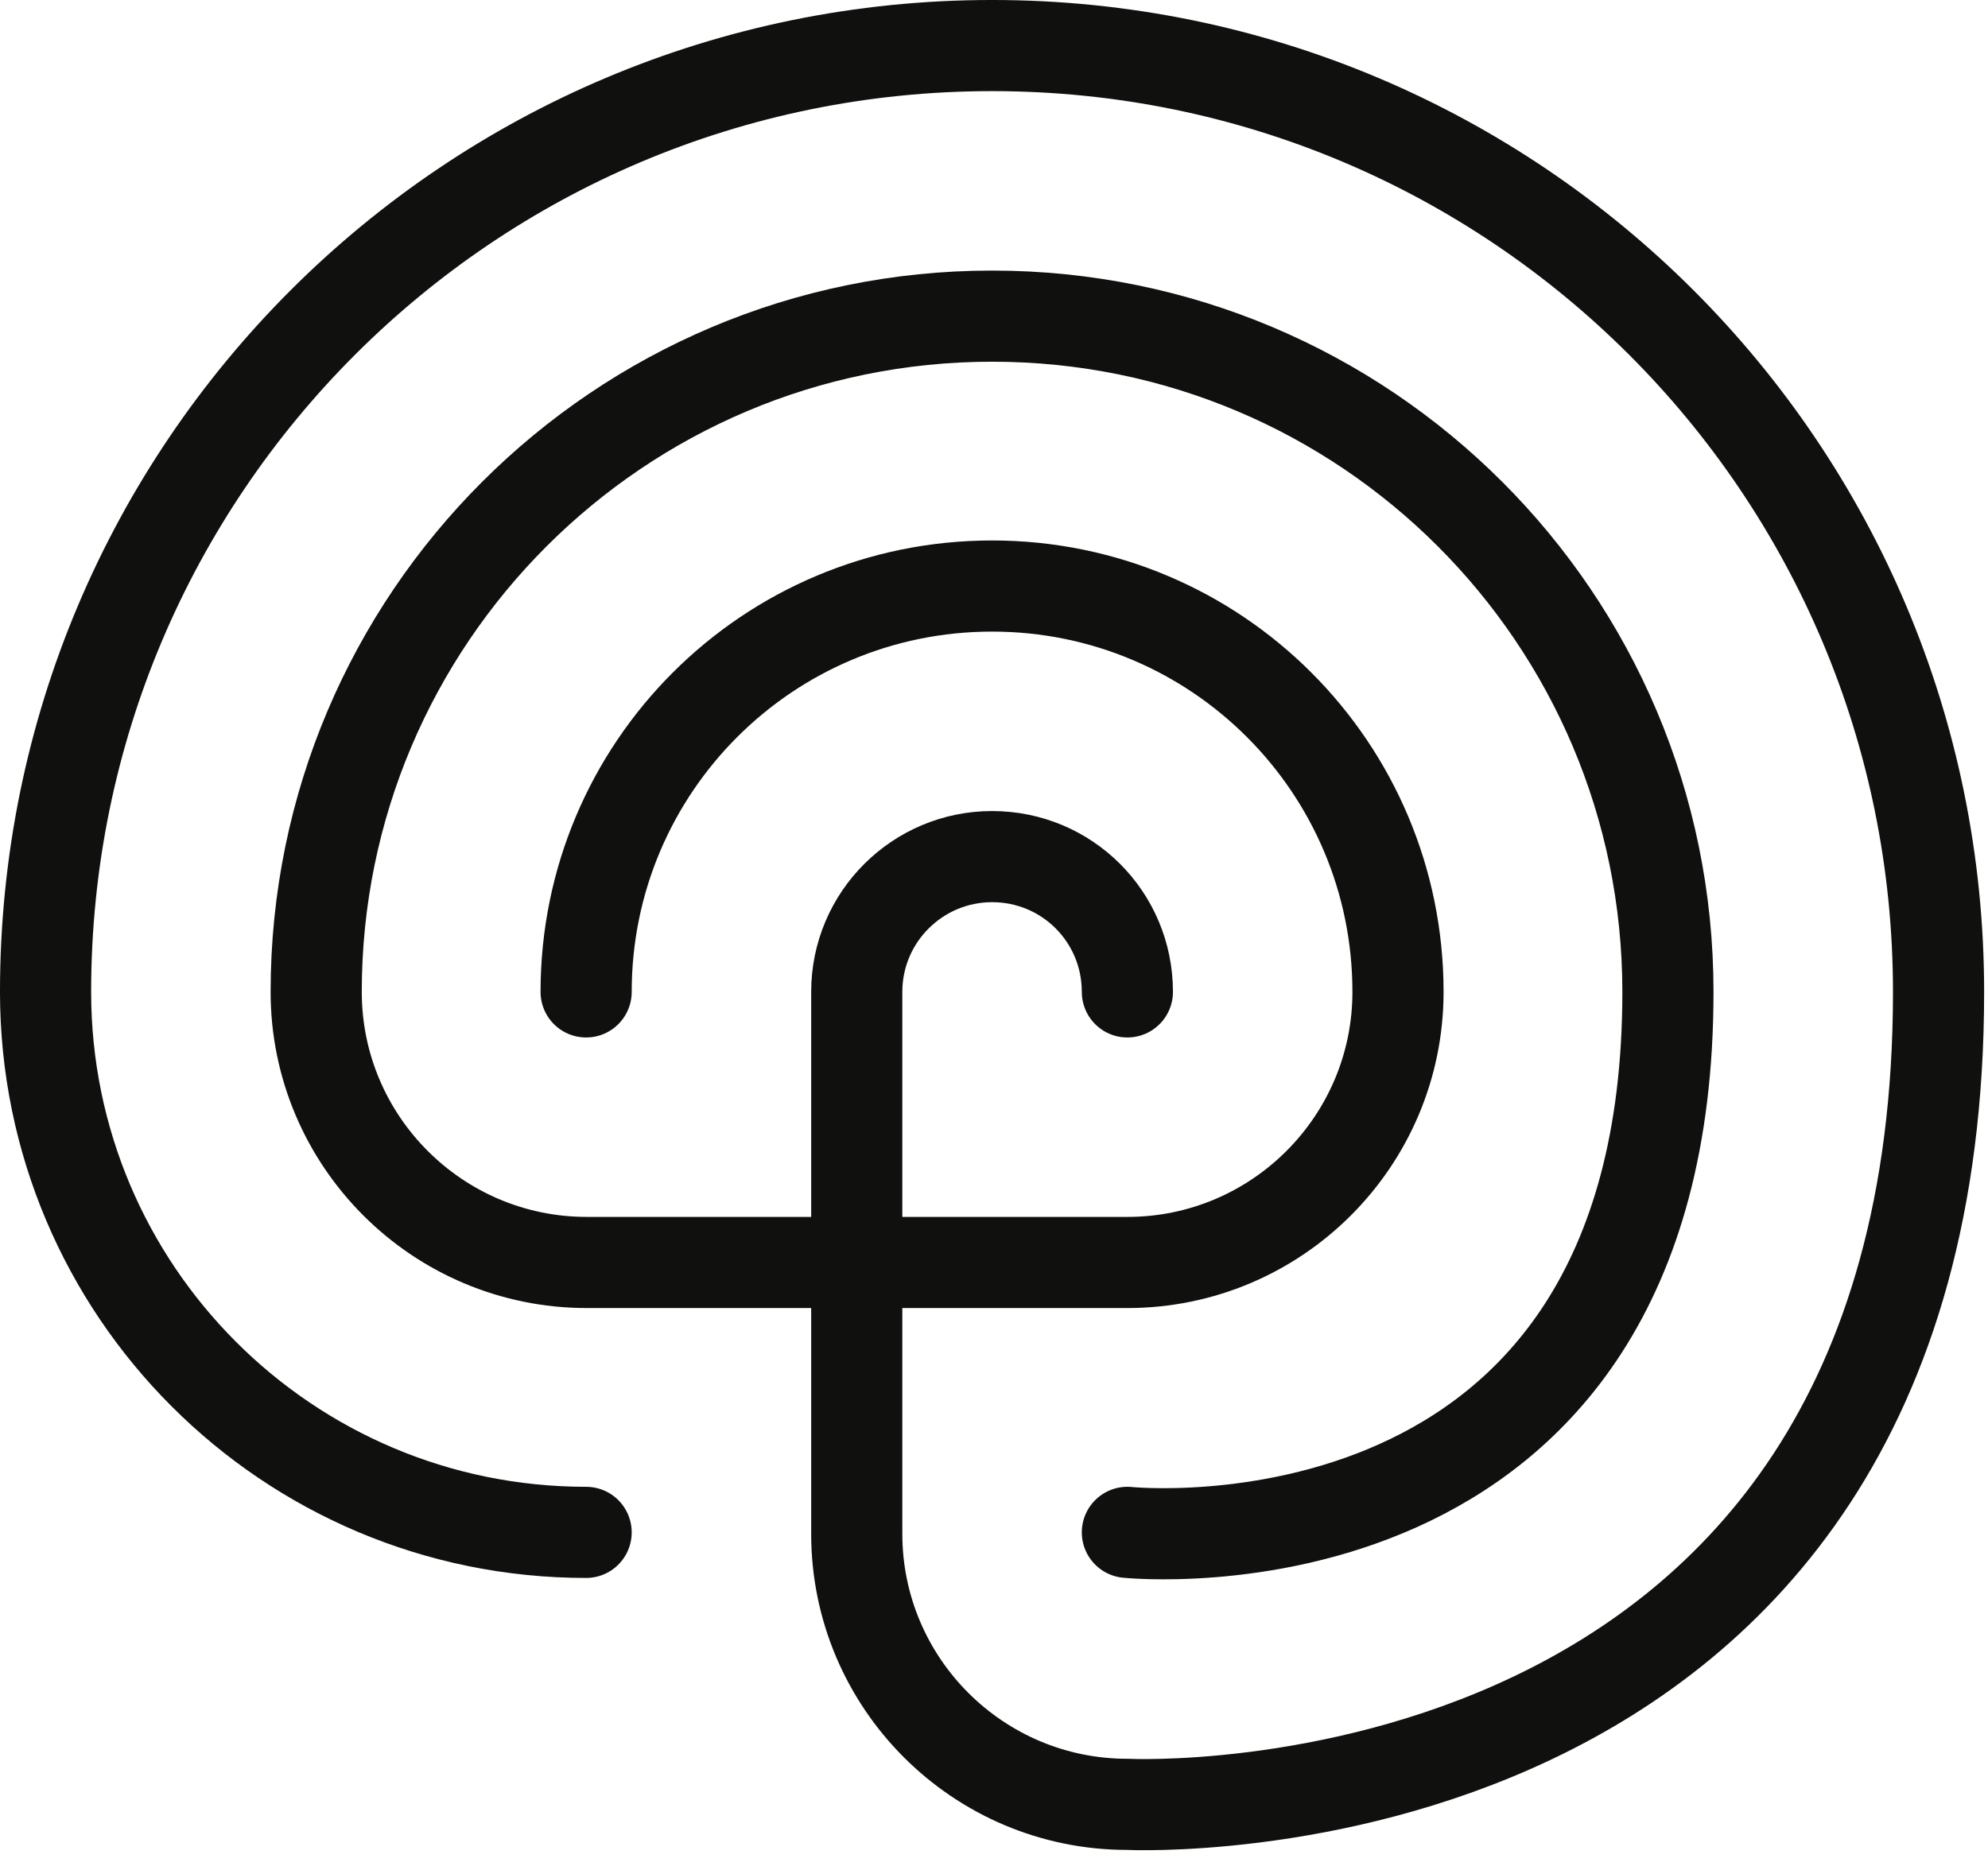
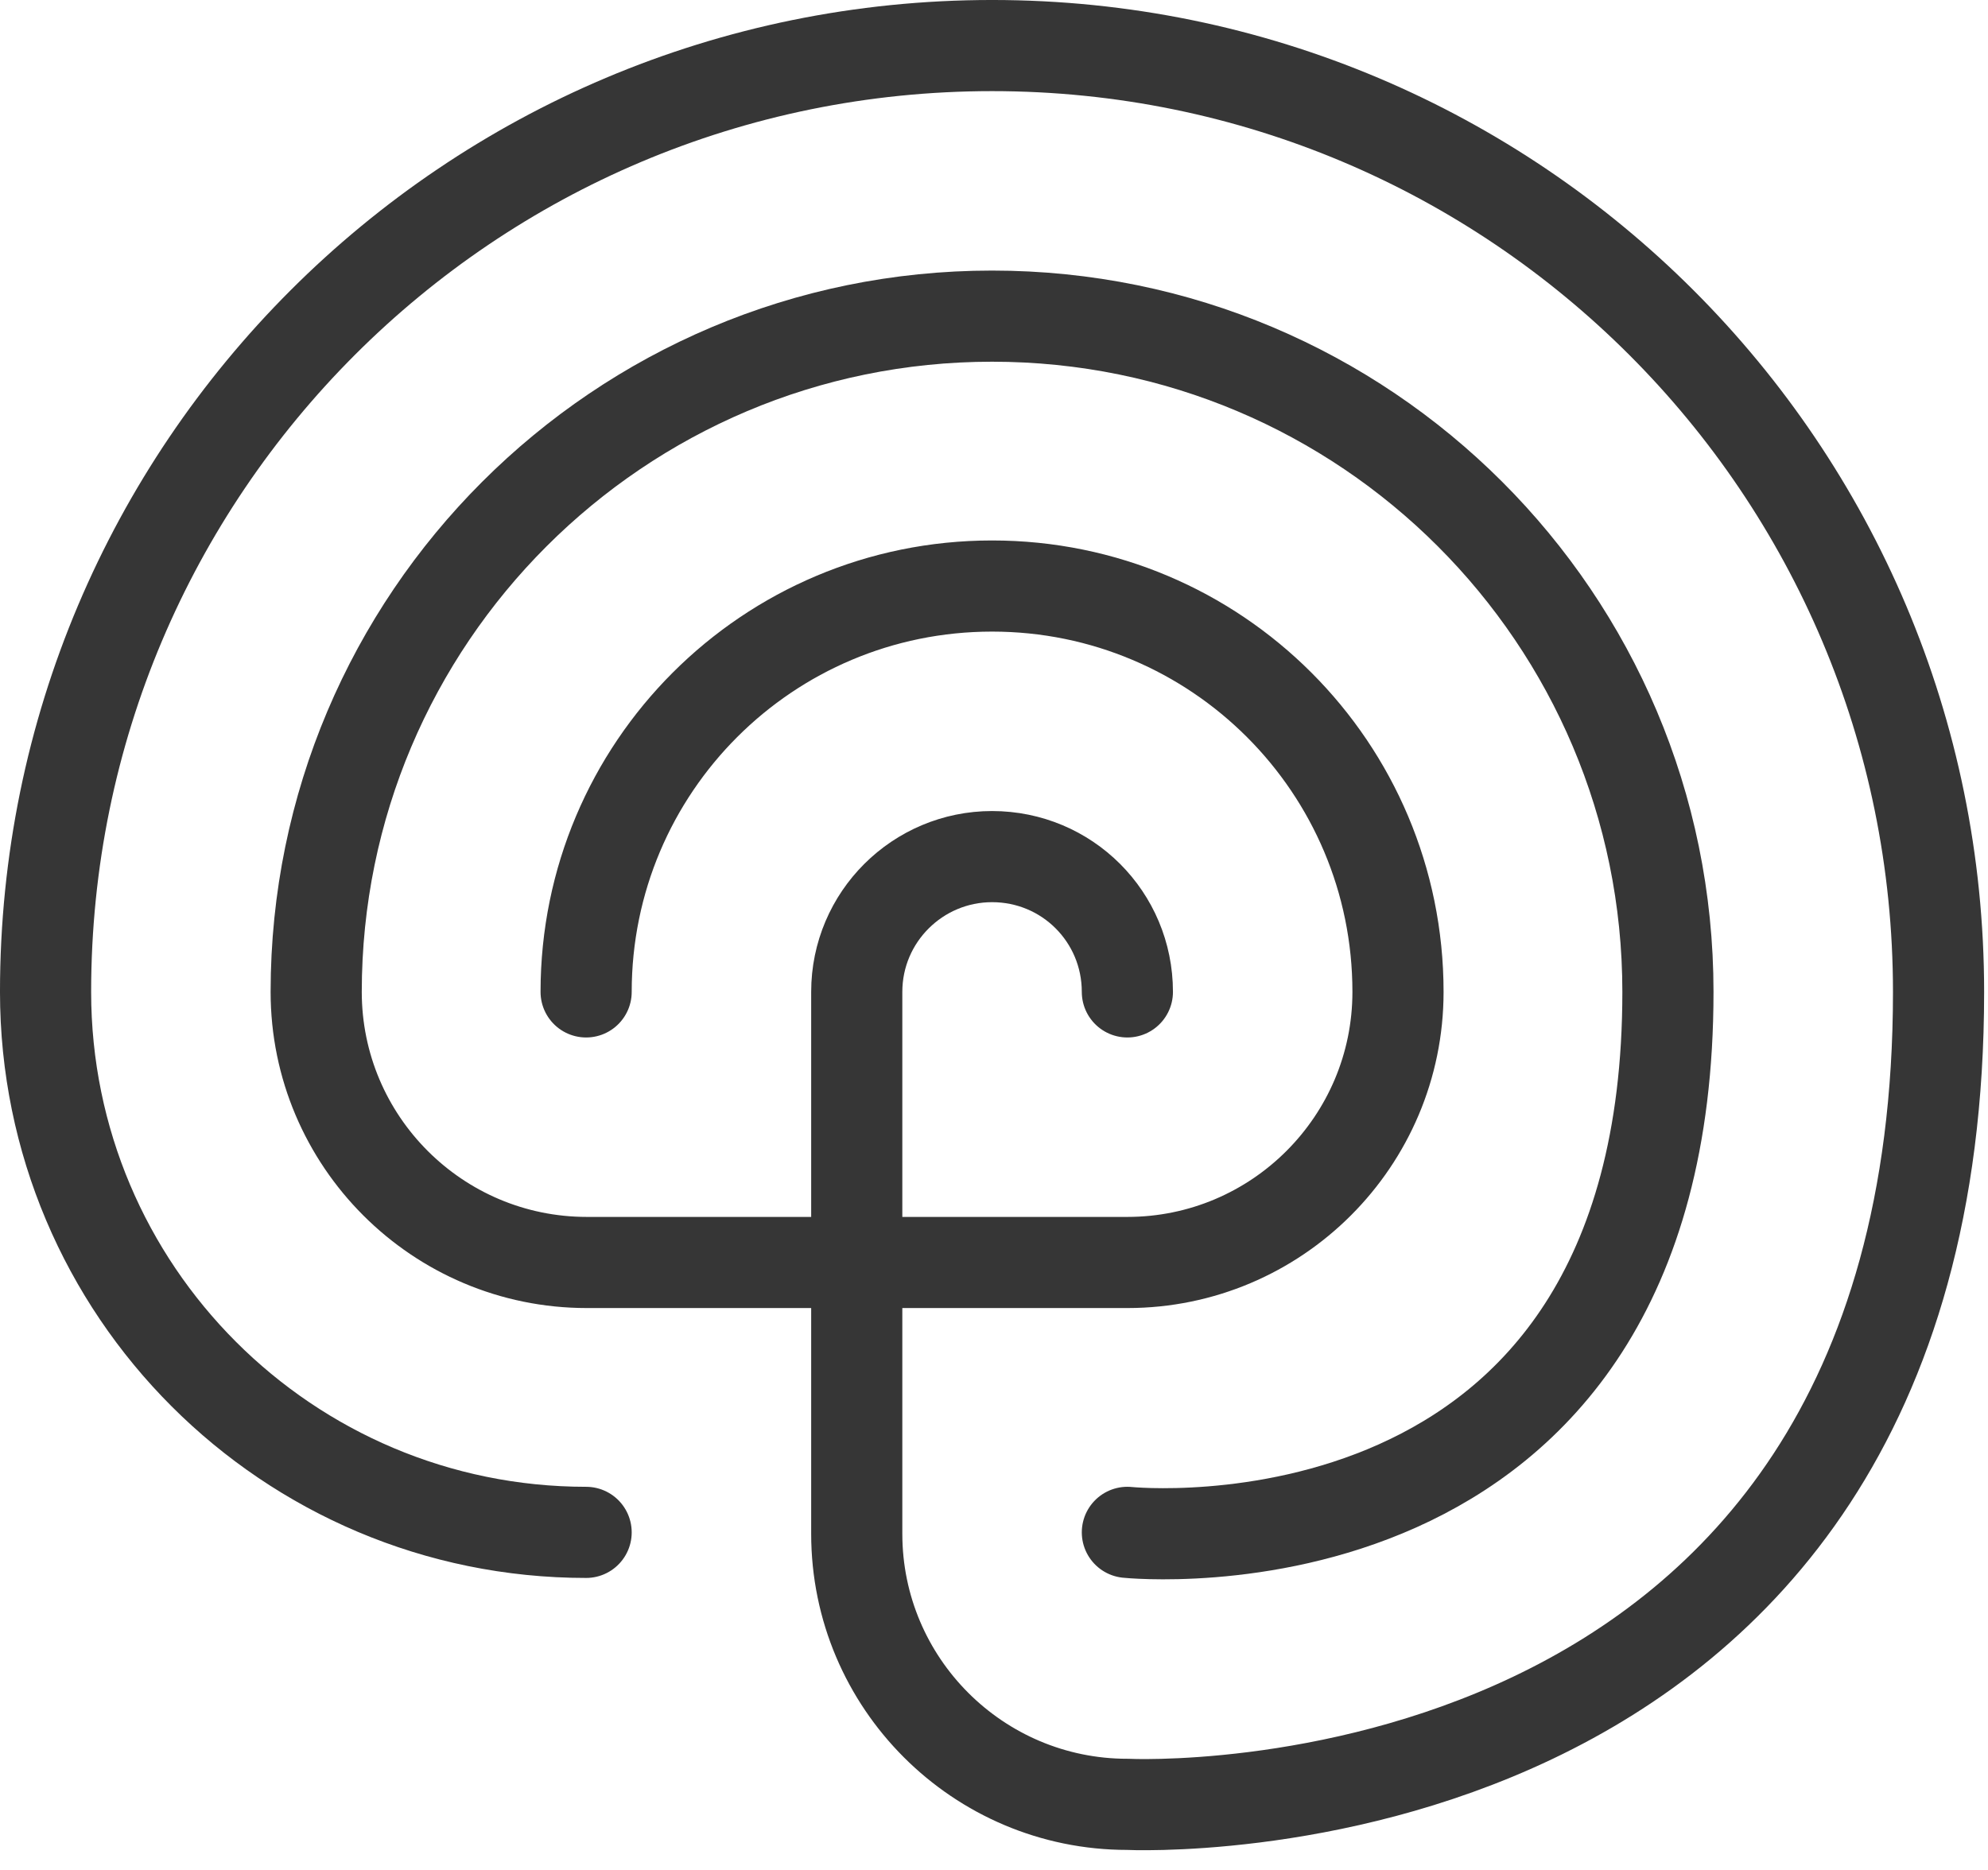
<svg xmlns="http://www.w3.org/2000/svg" width="101" height="95" viewBox="0 0 101 95" fill="none">
-   <path d="M57.276 77.864C57.276 77.864 84.739 80.714 84.739 50.402C84.739 31.416 69.351 16.064 50.402 16.064C31.452 16.064 16.064 31.452 16.064 50.402C16.064 57.989 22.227 64.151 29.814 64.151H57.276C64.863 64.151 71.025 57.989 71.025 50.402C71.025 39.003 61.8 29.778 50.402 29.778C39.003 29.778 29.778 39.003 29.778 50.402" stroke="#10100F" stroke-width="4.631" stroke-miterlimit="10" stroke-linecap="round" />
-   <path d="M29.778 77.865C14.604 77.865 2.315 65.576 2.315 50.402C2.315 23.83 23.83 2.315 50.402 2.315C76.974 2.315 98.488 23.83 98.488 50.402C98.488 93.715 57.276 91.685 57.276 91.685C49.689 91.685 43.527 85.523 43.527 77.936V77.865V50.402C43.527 46.59 46.626 43.527 50.402 43.527C54.213 43.527 57.276 46.59 57.276 50.402" stroke="#10100F" stroke-width="4.631" stroke-miterlimit="10" stroke-linecap="round" />
+   <path d="M57.276 77.864C57.276 77.864 84.739 80.714 84.739 50.402C84.739 31.416 69.351 16.064 50.402 16.064C31.452 16.064 16.064 31.452 16.064 50.402C16.064 57.989 22.227 64.151 29.814 64.151H57.276C64.863 64.151 71.025 57.989 71.025 50.402C71.025 39.003 61.8 29.778 50.402 29.778C39.003 29.778 29.778 39.003 29.778 50.402" stroke="#363636" stroke-width="4.631" stroke-miterlimit="10" stroke-linecap="round" />
+   <path d="M29.778 77.865C14.604 77.865 2.315 65.576 2.315 50.402C2.315 23.83 23.83 2.315 50.402 2.315C76.974 2.315 98.488 23.83 98.488 50.402C98.488 93.715 57.276 91.685 57.276 91.685C49.689 91.685 43.527 85.523 43.527 77.936V77.865V50.402C43.527 46.59 46.626 43.527 50.402 43.527C54.213 43.527 57.276 46.59 57.276 50.402" stroke="#363636" stroke-width="4.631" stroke-miterlimit="10" stroke-linecap="round" />
</svg>
